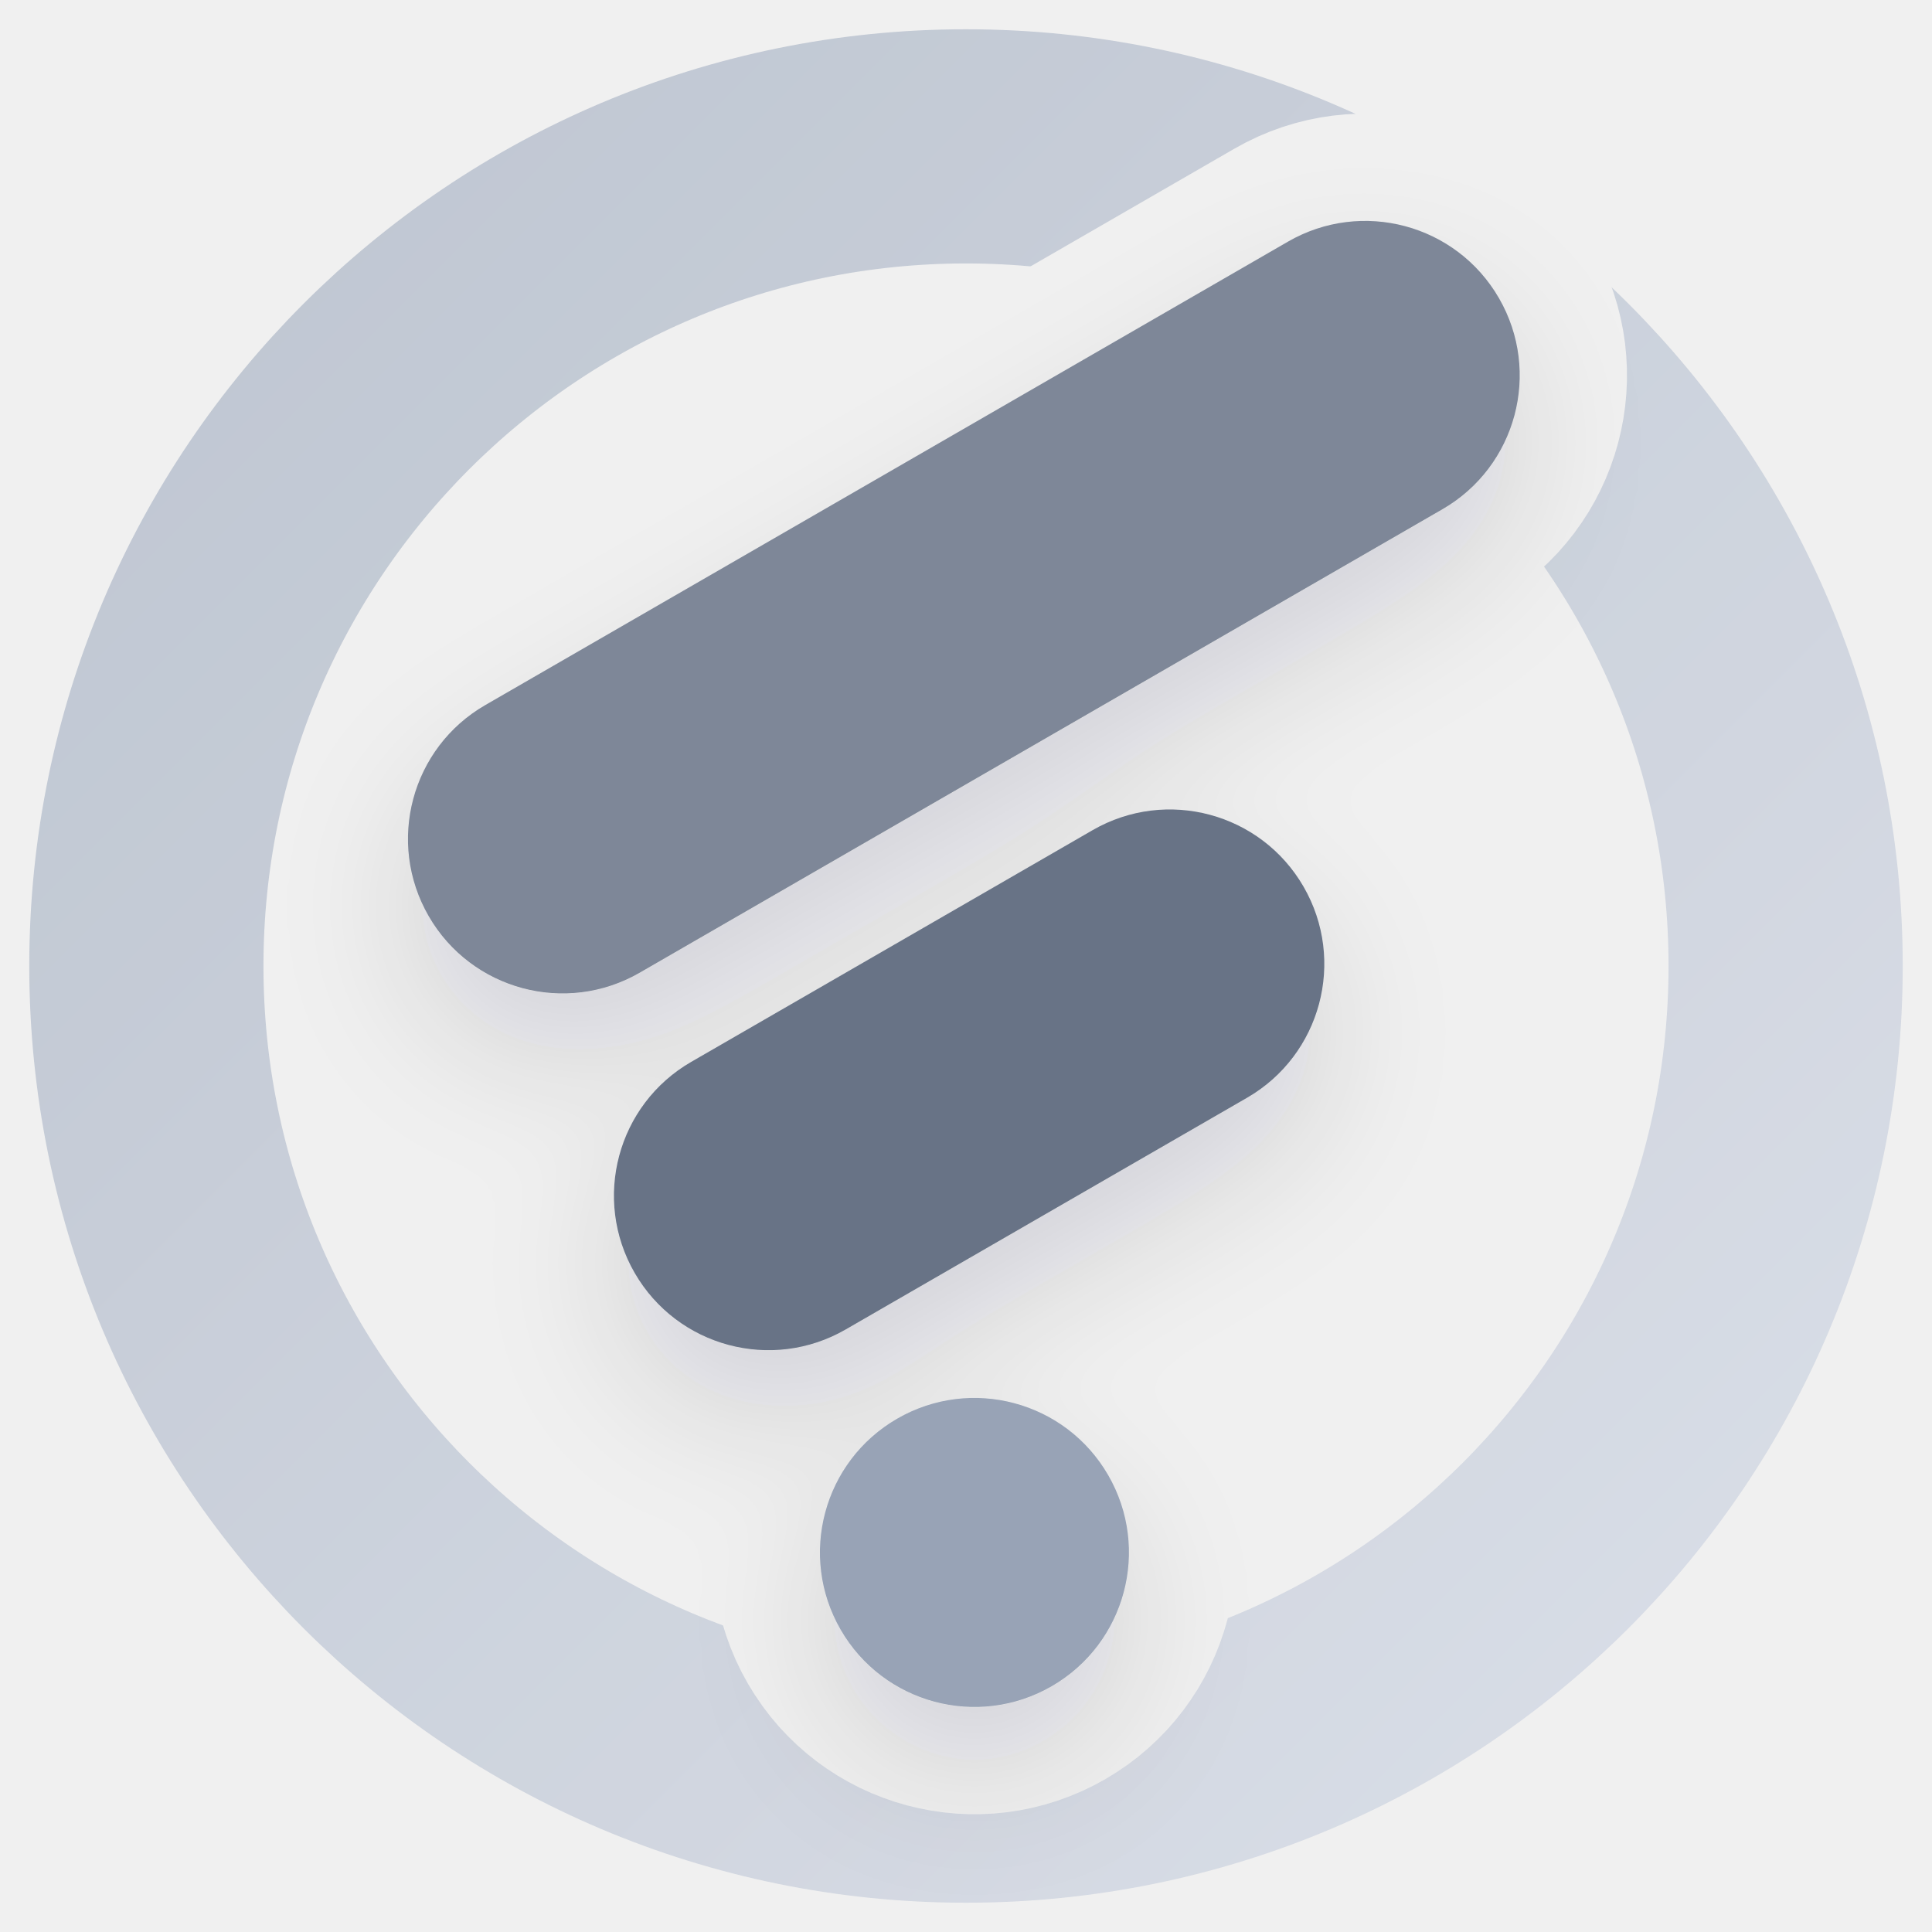
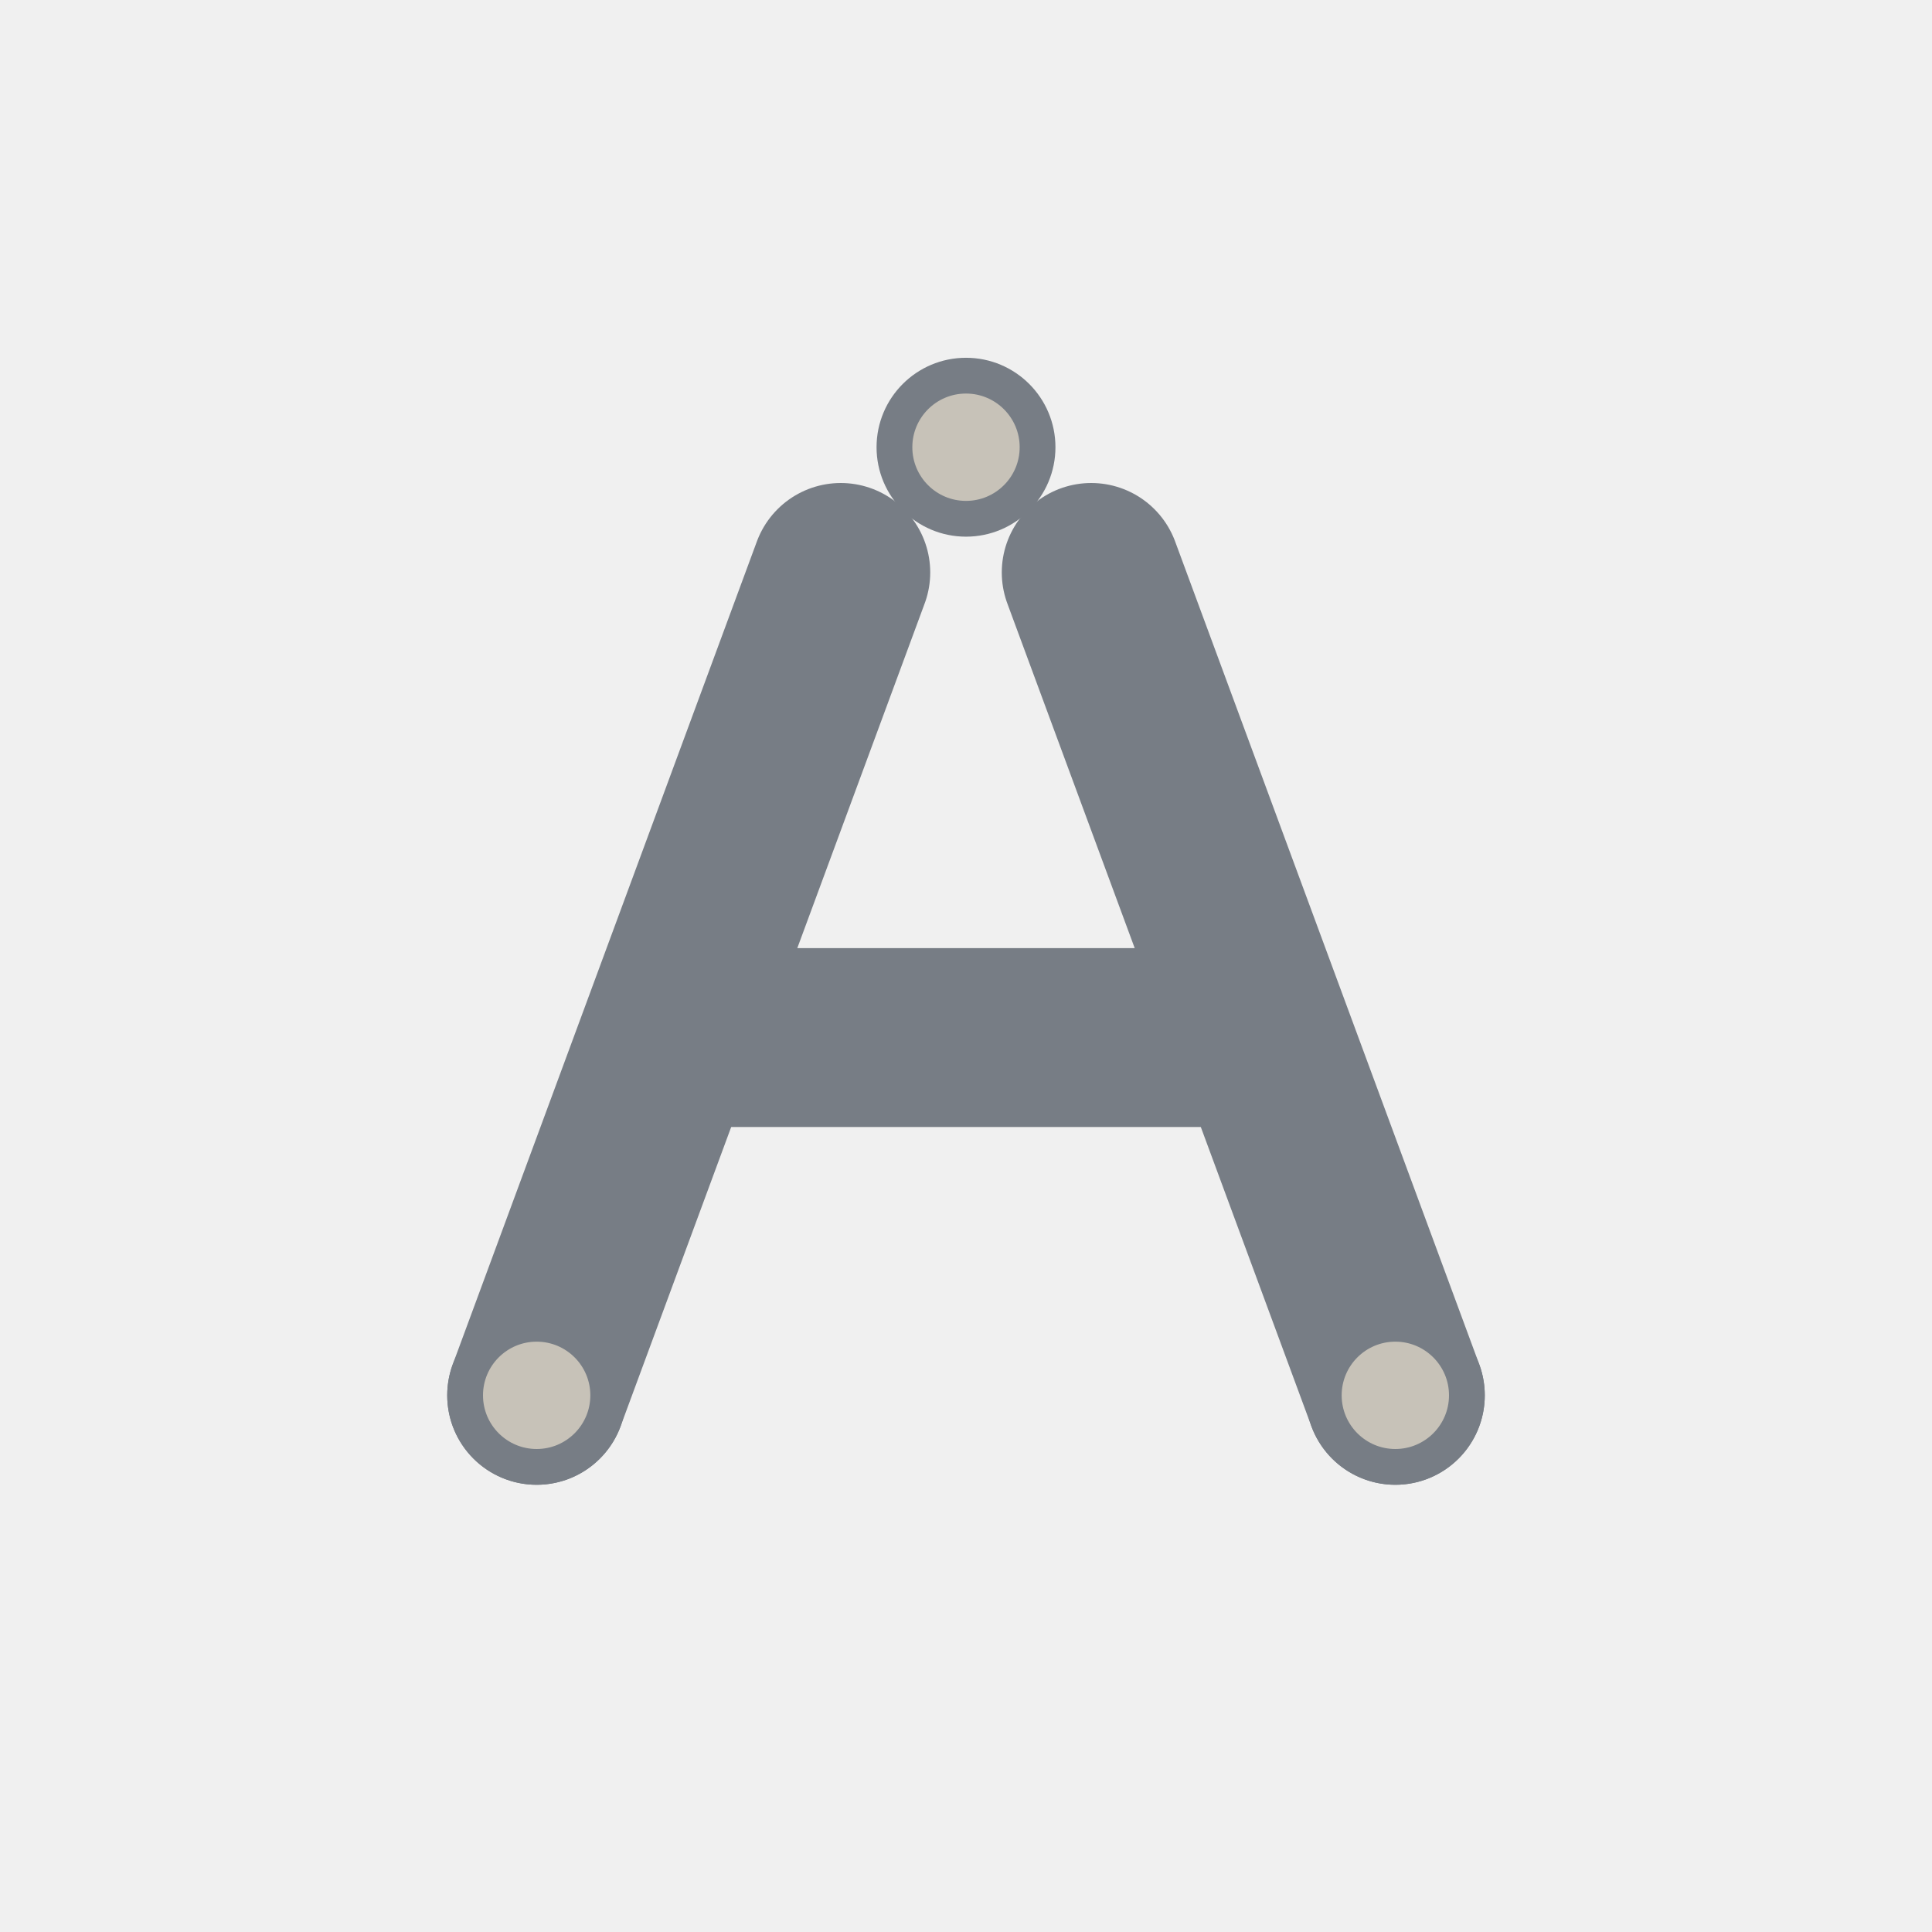
- <svg xmlns="http://www.w3.org/2000/svg" width="108" height="108" viewBox="54 54 132 132">
-   <defs>
-     <filter id="glow-shadow" x="-50%" y="-50%" width="200%" height="200%">
-       <feDropShadow dx="0" dy="5" stdDeviation="5" flood-color="#0F172A" flood-opacity="0.12" />
-     </filter>
-     <path id="shape-top" d="M60.65,89.6L154.18,35.6A18,18 107.59,0 1,178.77 42.19L178.77,42.19A18,18 107.59,0 1,172.18 66.78L78.65,120.78A18,18 106.67,0 1,54.06 114.19L54.06,114.19A18,18 106.67,0 1,60.65 89.6z" />
-     <path id="shape-mid" d="M84.65,131.17L131.42,104.17A18,18 107.83,0 1,156 110.76L156,110.76A18,18 107.83,0 1,149.42 135.35L102.65,162.35A18,18 106.67,0 1,78.06 155.76L78.06,155.76A18,18 106.67,0 1,84.65 131.17z" />
-     <path id="shape-bot" d="M108.65,172.74L108.65,172.74A18,18 116.03,0 1,133.24 179.33L133.24,179.33A18,18 116.03,0 1,126.65 203.92L126.65,203.92A18,18 116.03,0 1,102.06 197.33L102.06,197.33A18,18 116.03,0 1,108.65 172.74z" />
-     <mask id="cutout-mask">
-       <rect x="0" y="0" width="240" height="240" fill="white" />
-       <g transform="translate(9.12, 9.12) scale(0.924, 0.924)">
-         <g transform="translate(45.96154, 43.84615) scale(0.6346154, 0.6346154)">
-           <use href="#shape-top" fill="black" stroke="black" stroke-width="25" />
-           <use href="#shape-mid" fill="black" stroke="black" stroke-width="25" />
-           <use href="#shape-bot" fill="black" stroke="black" stroke-width="25" />
-         </g>
-       </g>
-     </mask>
-     <linearGradient id="ring-grad" x1="0%" y1="0%" x2="100%" y2="100%">
-       <stop offset="0%" stop-color="#B8C0CD" />
-       <stop offset="100%" stop-color="#D7DCE6" />
-     </linearGradient>
-   </defs>
-   <circle cx="120" cy="120" r="56" fill="none" stroke="url(#ring-grad)" stroke-width="16" mask="url(#cutout-mask)" opacity="0.9" />
-   <g transform="translate(9.12, 9.12) scale(0.924, 0.924)" filter="url(#glow-shadow)">
-     <g transform="translate(45.96154, 43.84615) scale(0.6346154, 0.6346154)">
-       <use href="#shape-top" fill="#7E8798" />
-       <use href="#shape-mid" fill="#687386" />
-       <use href="#shape-bot" fill="#98A3B6" />
-     </g>
+ <svg xmlns="http://www.w3.org/2000/svg" width="108" height="108" viewBox="0 0 108 108">
+   <g fill="none" stroke="#777D85" stroke-width="10" stroke-linecap="round" stroke-linejoin="round">
+     <path d="M30 78 L47 32" />
+     <path d="M61 32 L78 78" />
+     <path d="M39 58 H69" />
+   </g>
+   <g fill="#C7C2B8" stroke="#777D85" stroke-width="2">
+     <circle cx="30" cy="78" r="4" />
+     <circle cx="54" cy="25" r="4" />
+     <circle cx="78" cy="78" r="4" />
  </g>
</svg>
